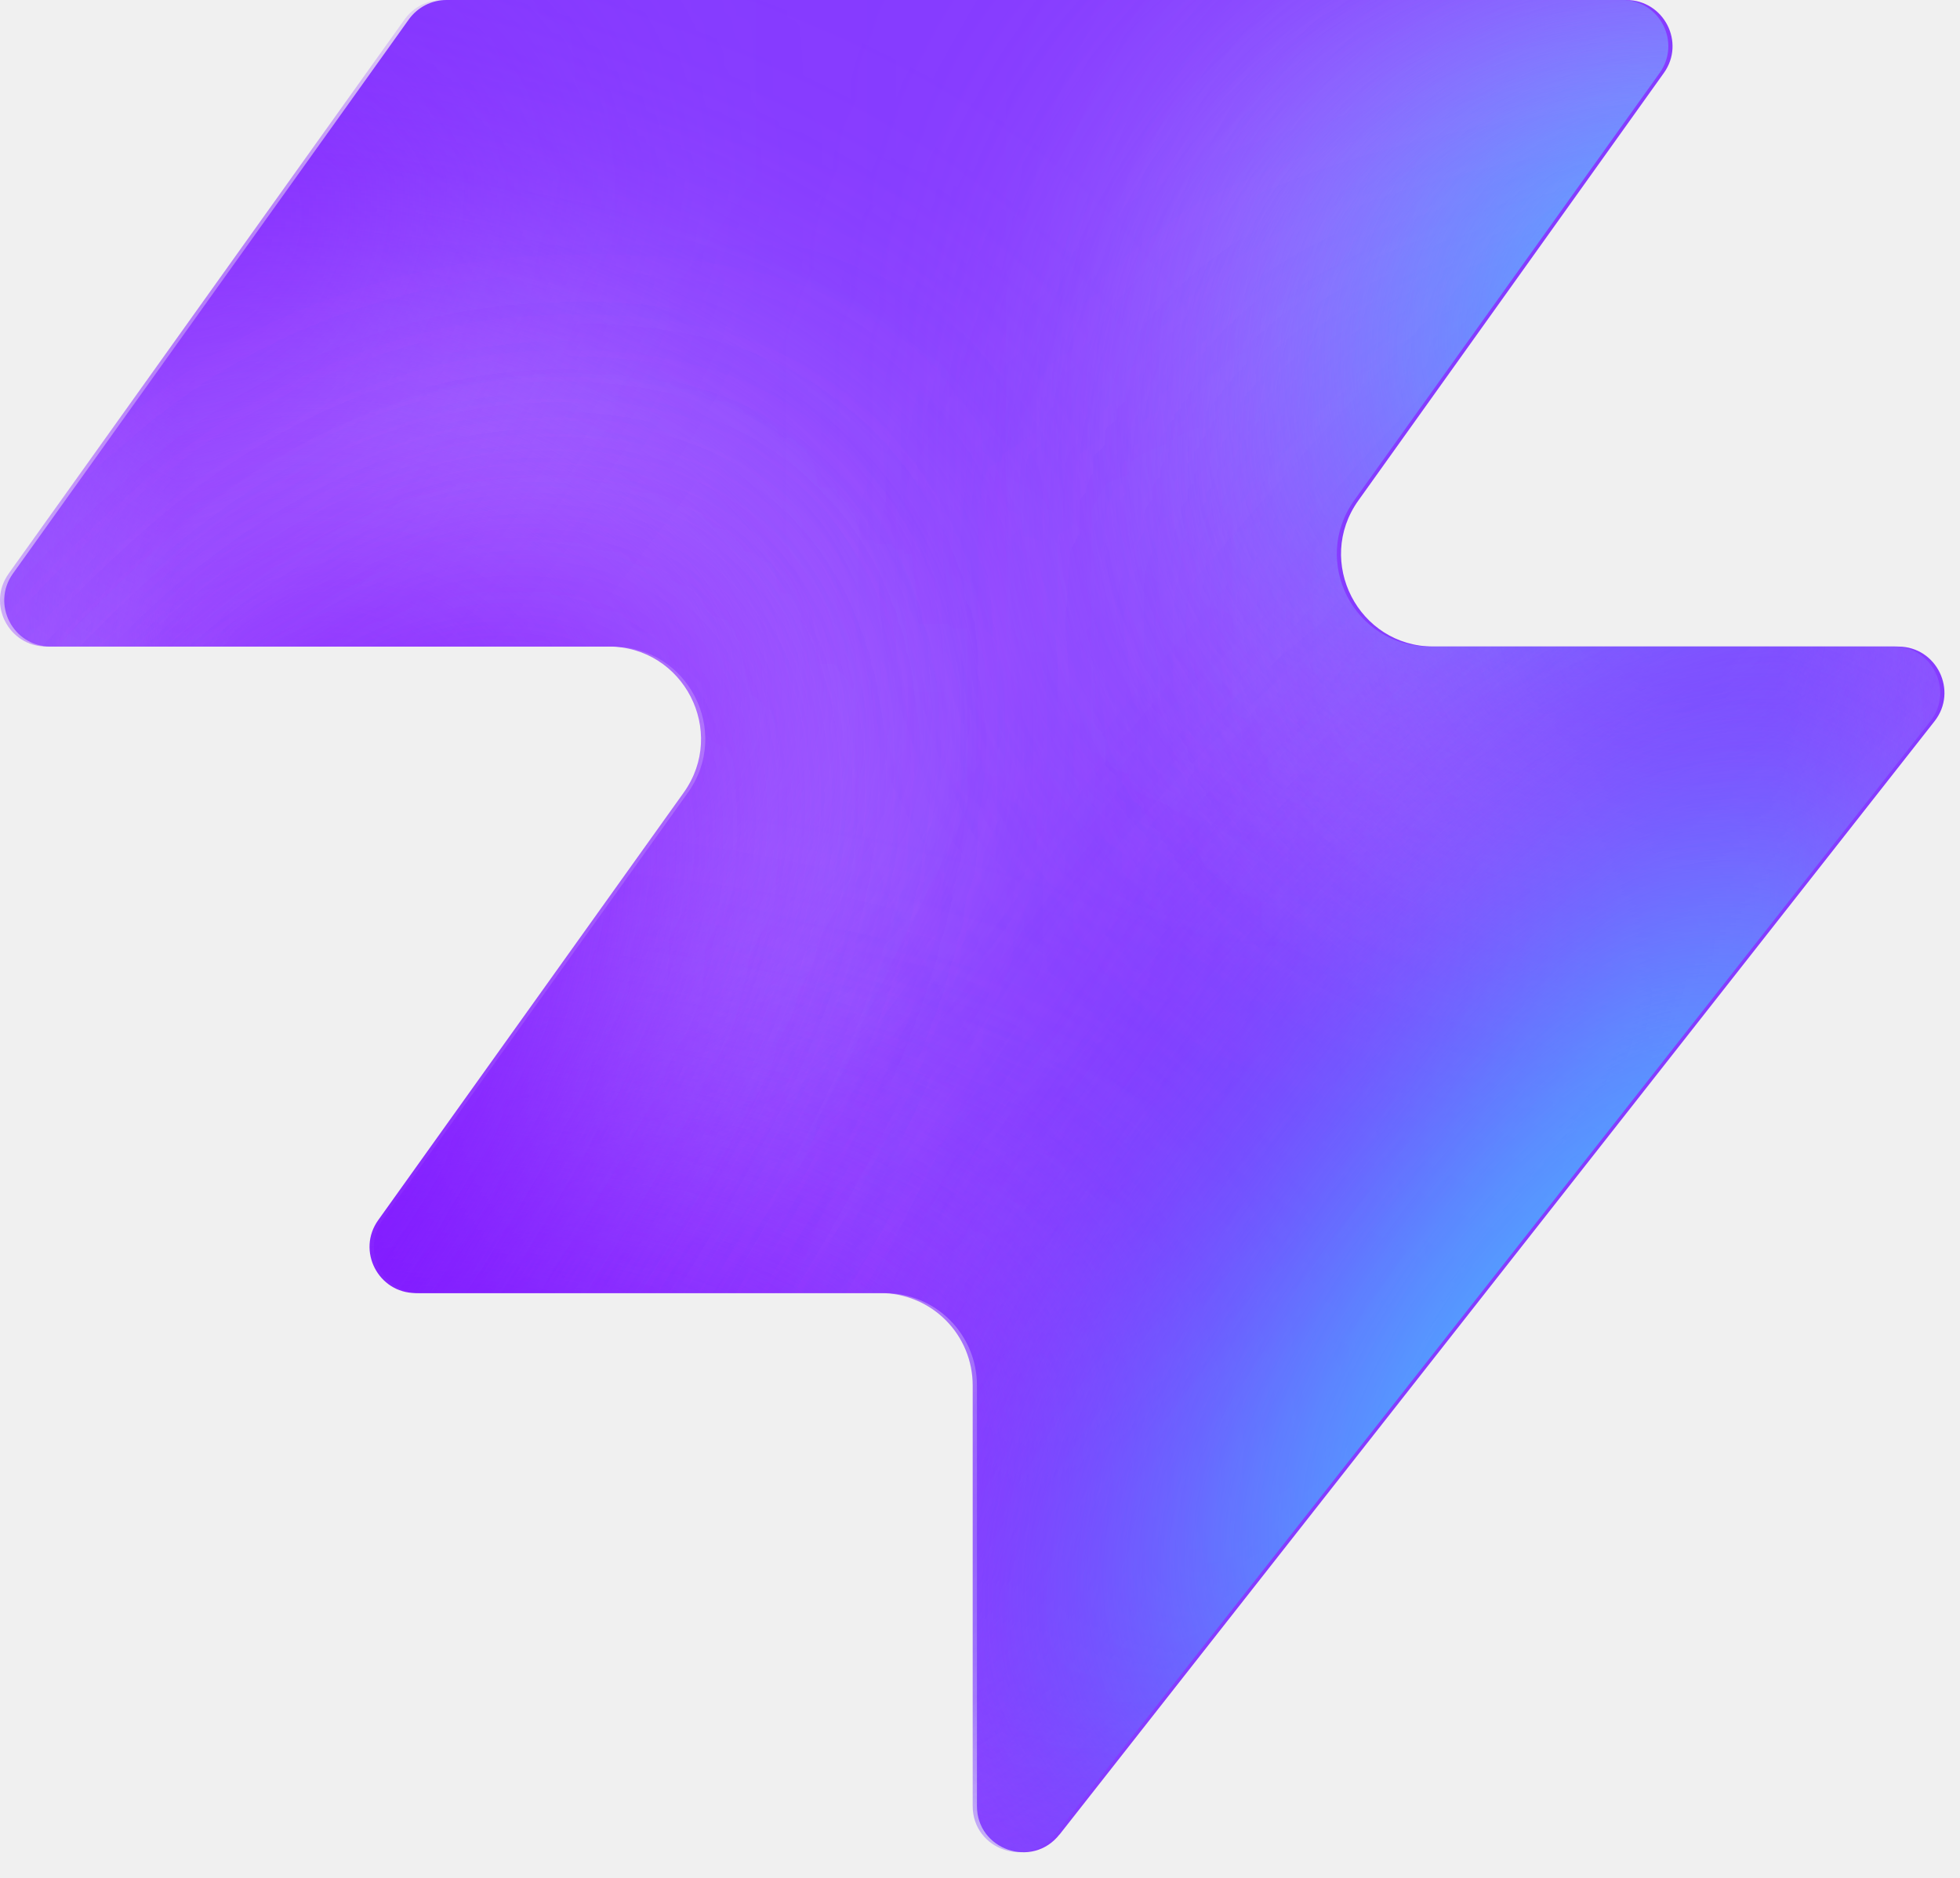
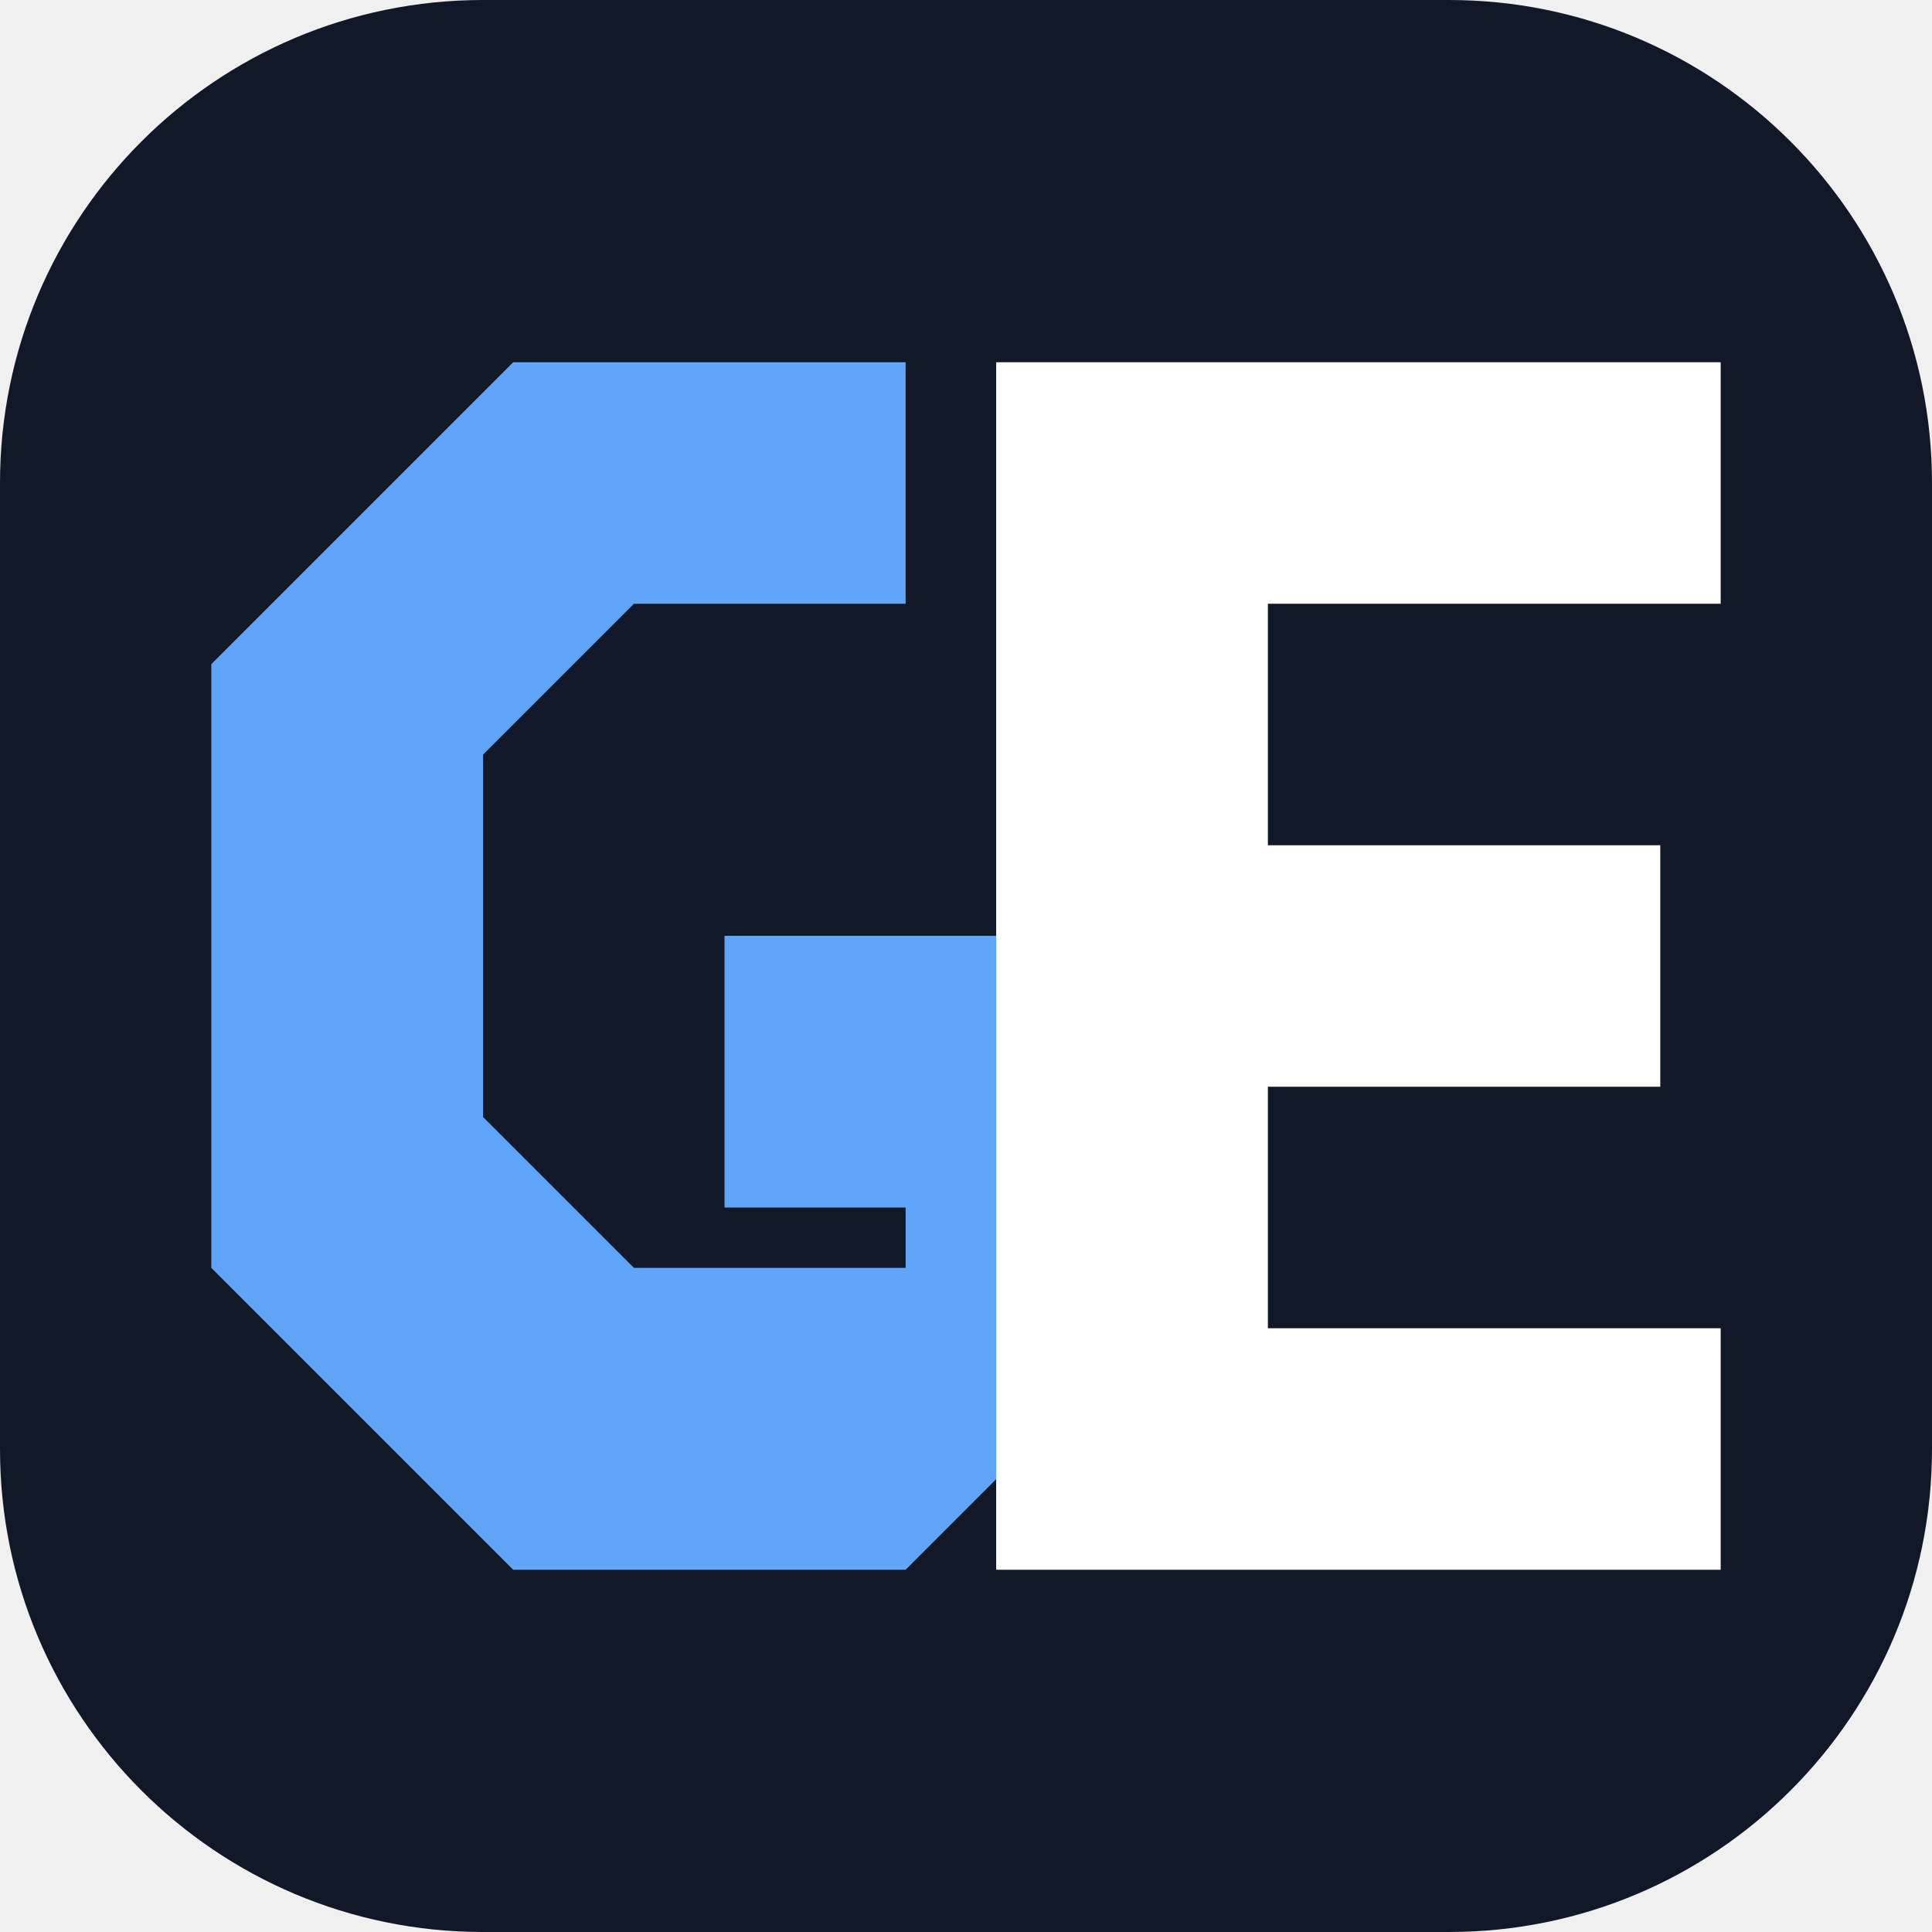
- <svg xmlns="http://www.w3.org/2000/svg" width="48" height="46" fill="none" viewBox="0 0 48 46">
-   <path fill="#863bff" d="M25.946 44.938c-.664.845-2.021.375-2.021-.698V33.937a2.26 2.26 0 0 0-2.262-2.262H10.287c-.92 0-1.456-1.04-.92-1.788l7.48-10.471c1.07-1.497 0-3.578-1.842-3.578H1.237c-.92 0-1.456-1.04-.92-1.788L10.013.474c.214-.297.556-.474.92-.474h28.894c.92 0 1.456 1.04.92 1.788l-7.48 10.471c-1.07 1.498 0 3.579 1.842 3.579h11.377c.943 0 1.473 1.088.89 1.83L25.947 44.94z" style="fill:#863bff;fill:color(display-p3 .525 .23 1);fill-opacity:1" />
-   <mask id="a" width="48" height="46" x="0" y="0" maskUnits="userSpaceOnUse" style="mask-type:alpha">
-     <path fill="#000" d="M25.842 44.938c-.664.844-2.021.375-2.021-.698V33.937a2.26 2.26 0 0 0-2.262-2.262H10.183c-.92 0-1.456-1.04-.92-1.788l7.48-10.471c1.07-1.498 0-3.579-1.842-3.579H1.133c-.92 0-1.456-1.04-.92-1.787L9.91.473c.214-.297.556-.474.92-.474h28.894c.92 0 1.456 1.04.92 1.788l-7.48 10.471c-1.07 1.498 0 3.578 1.842 3.578h11.377c.943 0 1.473 1.088.89 1.832L25.843 44.94z" style="fill:#000;fill-opacity:1" />
-   </mask>
-   <g mask="url(#a)">
-     <g filter="url(#b)">
-       <ellipse cx="5.508" cy="14.704" fill="#ede6ff" rx="5.508" ry="14.704" style="fill:#ede6ff;fill:color(display-p3 .927 .903 1);fill-opacity:1" transform="matrix(.00324 1 1 -.00324 -4.47 31.516)" />
-     </g>
-     <g filter="url(#c)">
-       <ellipse cx="10.399" cy="29.851" fill="#ede6ff" rx="10.399" ry="29.851" style="fill:#ede6ff;fill:color(display-p3 .927 .903 1);fill-opacity:1" transform="matrix(.00324 1 1 -.00324 -39.328 7.883)" />
-     </g>
-     <g filter="url(#d)">
-       <ellipse cx="5.508" cy="30.487" fill="#7e14ff" rx="5.508" ry="30.487" style="fill:#7e14ff;fill:color(display-p3 .492 .077 1);fill-opacity:1" transform="rotate(89.814 -25.913 -14.639)scale(1 -1)" />
-     </g>
-     <g filter="url(#e)">
-       <ellipse cx="5.508" cy="30.599" fill="#7e14ff" rx="5.508" ry="30.599" style="fill:#7e14ff;fill:color(display-p3 .492 .077 1);fill-opacity:1" transform="rotate(89.814 -32.644 -3.334)scale(1 -1)" />
-     </g>
-     <g filter="url(#f)">
-       <ellipse cx="5.508" cy="30.599" fill="#7e14ff" rx="5.508" ry="30.599" style="fill:#7e14ff;fill:color(display-p3 .492 .077 1);fill-opacity:1" transform="matrix(.00324 1 1 -.00324 -34.34 30.47)" />
-     </g>
-     <g filter="url(#g)">
-       <ellipse cx="14.072" cy="22.078" fill="#ede6ff" rx="14.072" ry="22.078" style="fill:#ede6ff;fill:color(display-p3 .927 .903 1);fill-opacity:1" transform="rotate(93.35 24.506 48.493)scale(-1 1)" />
-     </g>
-     <g filter="url(#h)">
-       <ellipse cx="3.47" cy="21.501" fill="#7e14ff" rx="3.47" ry="21.501" style="fill:#7e14ff;fill:color(display-p3 .492 .077 1);fill-opacity:1" transform="rotate(89.009 28.708 47.59)scale(-1 1)" />
-     </g>
-     <g filter="url(#i)">
-       <ellipse cx="3.47" cy="21.501" fill="#7e14ff" rx="3.47" ry="21.501" style="fill:#7e14ff;fill:color(display-p3 .492 .077 1);fill-opacity:1" transform="rotate(89.009 28.708 47.59)scale(-1 1)" />
-     </g>
-     <g filter="url(#j)">
-       <ellipse cx=".387" cy="8.972" fill="#7e14ff" rx="4.407" ry="29.108" style="fill:#7e14ff;fill:color(display-p3 .492 .077 1);fill-opacity:1" transform="rotate(39.51 .387 8.972)" />
-     </g>
-     <g filter="url(#k)">
-       <ellipse cx="47.523" cy="-6.092" fill="#7e14ff" rx="4.407" ry="29.108" style="fill:#7e14ff;fill:color(display-p3 .492 .077 1);fill-opacity:1" transform="rotate(37.892 47.523 -6.092)" />
-     </g>
-     <g filter="url(#l)">
-       <ellipse cx="41.412" cy="6.333" fill="#47bfff" rx="5.971" ry="9.665" style="fill:#47bfff;fill:color(display-p3 .28 .748 1);fill-opacity:1" transform="rotate(37.892 41.412 6.333)" />
-     </g>
-     <g filter="url(#m)">
-       <ellipse cx="-1.879" cy="38.332" fill="#7e14ff" rx="4.407" ry="29.108" style="fill:#7e14ff;fill:color(display-p3 .492 .077 1);fill-opacity:1" transform="rotate(37.892 -1.88 38.332)" />
-     </g>
-     <g filter="url(#n)">
-       <ellipse cx="-1.879" cy="38.332" fill="#7e14ff" rx="4.407" ry="29.108" style="fill:#7e14ff;fill:color(display-p3 .492 .077 1);fill-opacity:1" transform="rotate(37.892 -1.88 38.332)" />
-     </g>
-     <g filter="url(#o)">
-       <ellipse cx="35.651" cy="29.907" fill="#7e14ff" rx="4.407" ry="29.108" style="fill:#7e14ff;fill:color(display-p3 .492 .077 1);fill-opacity:1" transform="rotate(37.892 35.651 29.907)" />
-     </g>
-     <g filter="url(#p)">
-       <ellipse cx="38.418" cy="32.4" fill="#47bfff" rx="5.971" ry="15.297" style="fill:#47bfff;fill:color(display-p3 .28 .748 1);fill-opacity:1" transform="rotate(37.892 38.418 32.4)" />
-     </g>
-   </g>
-   <defs>
-     <filter id="b" width="60.045" height="41.654" x="-19.77" y="16.149" color-interpolation-filters="sRGB" filterUnits="userSpaceOnUse">
-       <feFlood flood-opacity="0" result="BackgroundImageFix" />
-       <feBlend in="SourceGraphic" in2="BackgroundImageFix" result="shape" />
-       <feGaussianBlur result="effect1_foregroundBlur_2002_17158" stdDeviation="7.659" />
-     </filter>
-     <filter id="c" width="90.34" height="51.437" x="-54.613" y="-7.533" color-interpolation-filters="sRGB" filterUnits="userSpaceOnUse">
-       <feFlood flood-opacity="0" result="BackgroundImageFix" />
-       <feBlend in="SourceGraphic" in2="BackgroundImageFix" result="shape" />
-       <feGaussianBlur result="effect1_foregroundBlur_2002_17158" stdDeviation="7.659" />
-     </filter>
-     <filter id="d" width="79.355" height="29.4" x="-49.64" y="2.03" color-interpolation-filters="sRGB" filterUnits="userSpaceOnUse">
-       <feFlood flood-opacity="0" result="BackgroundImageFix" />
-       <feBlend in="SourceGraphic" in2="BackgroundImageFix" result="shape" />
-       <feGaussianBlur result="effect1_foregroundBlur_2002_17158" stdDeviation="4.596" />
-     </filter>
-     <filter id="e" width="79.579" height="29.4" x="-45.045" y="20.029" color-interpolation-filters="sRGB" filterUnits="userSpaceOnUse">
-       <feFlood flood-opacity="0" result="BackgroundImageFix" />
-       <feBlend in="SourceGraphic" in2="BackgroundImageFix" result="shape" />
-       <feGaussianBlur result="effect1_foregroundBlur_2002_17158" stdDeviation="4.596" />
-     </filter>
-     <filter id="f" width="79.579" height="29.4" x="-43.513" y="21.178" color-interpolation-filters="sRGB" filterUnits="userSpaceOnUse">
-       <feFlood flood-opacity="0" result="BackgroundImageFix" />
-       <feBlend in="SourceGraphic" in2="BackgroundImageFix" result="shape" />
-       <feGaussianBlur result="effect1_foregroundBlur_2002_17158" stdDeviation="4.596" />
-     </filter>
-     <filter id="g" width="74.749" height="58.852" x="15.756" y="-17.901" color-interpolation-filters="sRGB" filterUnits="userSpaceOnUse">
-       <feFlood flood-opacity="0" result="BackgroundImageFix" />
-       <feBlend in="SourceGraphic" in2="BackgroundImageFix" result="shape" />
-       <feGaussianBlur result="effect1_foregroundBlur_2002_17158" stdDeviation="7.659" />
-     </filter>
-     <filter id="h" width="61.377" height="25.362" x="23.548" y="2.284" color-interpolation-filters="sRGB" filterUnits="userSpaceOnUse">
-       <feFlood flood-opacity="0" result="BackgroundImageFix" />
-       <feBlend in="SourceGraphic" in2="BackgroundImageFix" result="shape" />
-       <feGaussianBlur result="effect1_foregroundBlur_2002_17158" stdDeviation="4.596" />
-     </filter>
-     <filter id="i" width="61.377" height="25.362" x="23.548" y="2.284" color-interpolation-filters="sRGB" filterUnits="userSpaceOnUse">
-       <feFlood flood-opacity="0" result="BackgroundImageFix" />
-       <feBlend in="SourceGraphic" in2="BackgroundImageFix" result="shape" />
-       <feGaussianBlur result="effect1_foregroundBlur_2002_17158" stdDeviation="4.596" />
-     </filter>
-     <filter id="j" width="56.045" height="63.649" x="-27.636" y="-22.853" color-interpolation-filters="sRGB" filterUnits="userSpaceOnUse">
-       <feFlood flood-opacity="0" result="BackgroundImageFix" />
-       <feBlend in="SourceGraphic" in2="BackgroundImageFix" result="shape" />
-       <feGaussianBlur result="effect1_foregroundBlur_2002_17158" stdDeviation="4.596" />
-     </filter>
-     <filter id="k" width="54.814" height="64.646" x="20.116" y="-38.415" color-interpolation-filters="sRGB" filterUnits="userSpaceOnUse">
-       <feFlood flood-opacity="0" result="BackgroundImageFix" />
-       <feBlend in="SourceGraphic" in2="BackgroundImageFix" result="shape" />
-       <feGaussianBlur result="effect1_foregroundBlur_2002_17158" stdDeviation="4.596" />
-     </filter>
-     <filter id="l" width="33.541" height="35.313" x="24.641" y="-11.323" color-interpolation-filters="sRGB" filterUnits="userSpaceOnUse">
-       <feFlood flood-opacity="0" result="BackgroundImageFix" />
-       <feBlend in="SourceGraphic" in2="BackgroundImageFix" result="shape" />
-       <feGaussianBlur result="effect1_foregroundBlur_2002_17158" stdDeviation="4.596" />
-     </filter>
-     <filter id="m" width="54.814" height="64.646" x="-29.286" y="6.009" color-interpolation-filters="sRGB" filterUnits="userSpaceOnUse">
-       <feFlood flood-opacity="0" result="BackgroundImageFix" />
-       <feBlend in="SourceGraphic" in2="BackgroundImageFix" result="shape" />
-       <feGaussianBlur result="effect1_foregroundBlur_2002_17158" stdDeviation="4.596" />
-     </filter>
-     <filter id="n" width="54.814" height="64.646" x="-29.286" y="6.009" color-interpolation-filters="sRGB" filterUnits="userSpaceOnUse">
-       <feFlood flood-opacity="0" result="BackgroundImageFix" />
-       <feBlend in="SourceGraphic" in2="BackgroundImageFix" result="shape" />
-       <feGaussianBlur result="effect1_foregroundBlur_2002_17158" stdDeviation="4.596" />
-     </filter>
-     <filter id="o" width="54.814" height="64.646" x="8.244" y="-2.416" color-interpolation-filters="sRGB" filterUnits="userSpaceOnUse">
-       <feFlood flood-opacity="0" result="BackgroundImageFix" />
-       <feBlend in="SourceGraphic" in2="BackgroundImageFix" result="shape" />
-       <feGaussianBlur result="effect1_foregroundBlur_2002_17158" stdDeviation="4.596" />
-     </filter>
-     <filter id="p" width="39.409" height="43.623" x="18.713" y="10.588" color-interpolation-filters="sRGB" filterUnits="userSpaceOnUse">
-       <feFlood flood-opacity="0" result="BackgroundImageFix" />
-       <feBlend in="SourceGraphic" in2="BackgroundImageFix" result="shape" />
-       <feGaussianBlur result="effect1_foregroundBlur_2002_17158" stdDeviation="4.596" />
-     </filter>
-   </defs>
+ <svg xmlns="http://www.w3.org/2000/svg" viewBox="0 0 64 64">
+   <rect width="64" height="64" rx="16" fill="#111827" />
+   <path d="M30 12H17L7 22v20l10 10h13l9-9V31H24v9h6v2h-9l-5-5V25l5-5h9z" fill="#60a5fa" />
+   <path d="M42 12h15v8H42v8h13v8H42v8h15v8H33V12z" fill="#ffffff" />
</svg>
